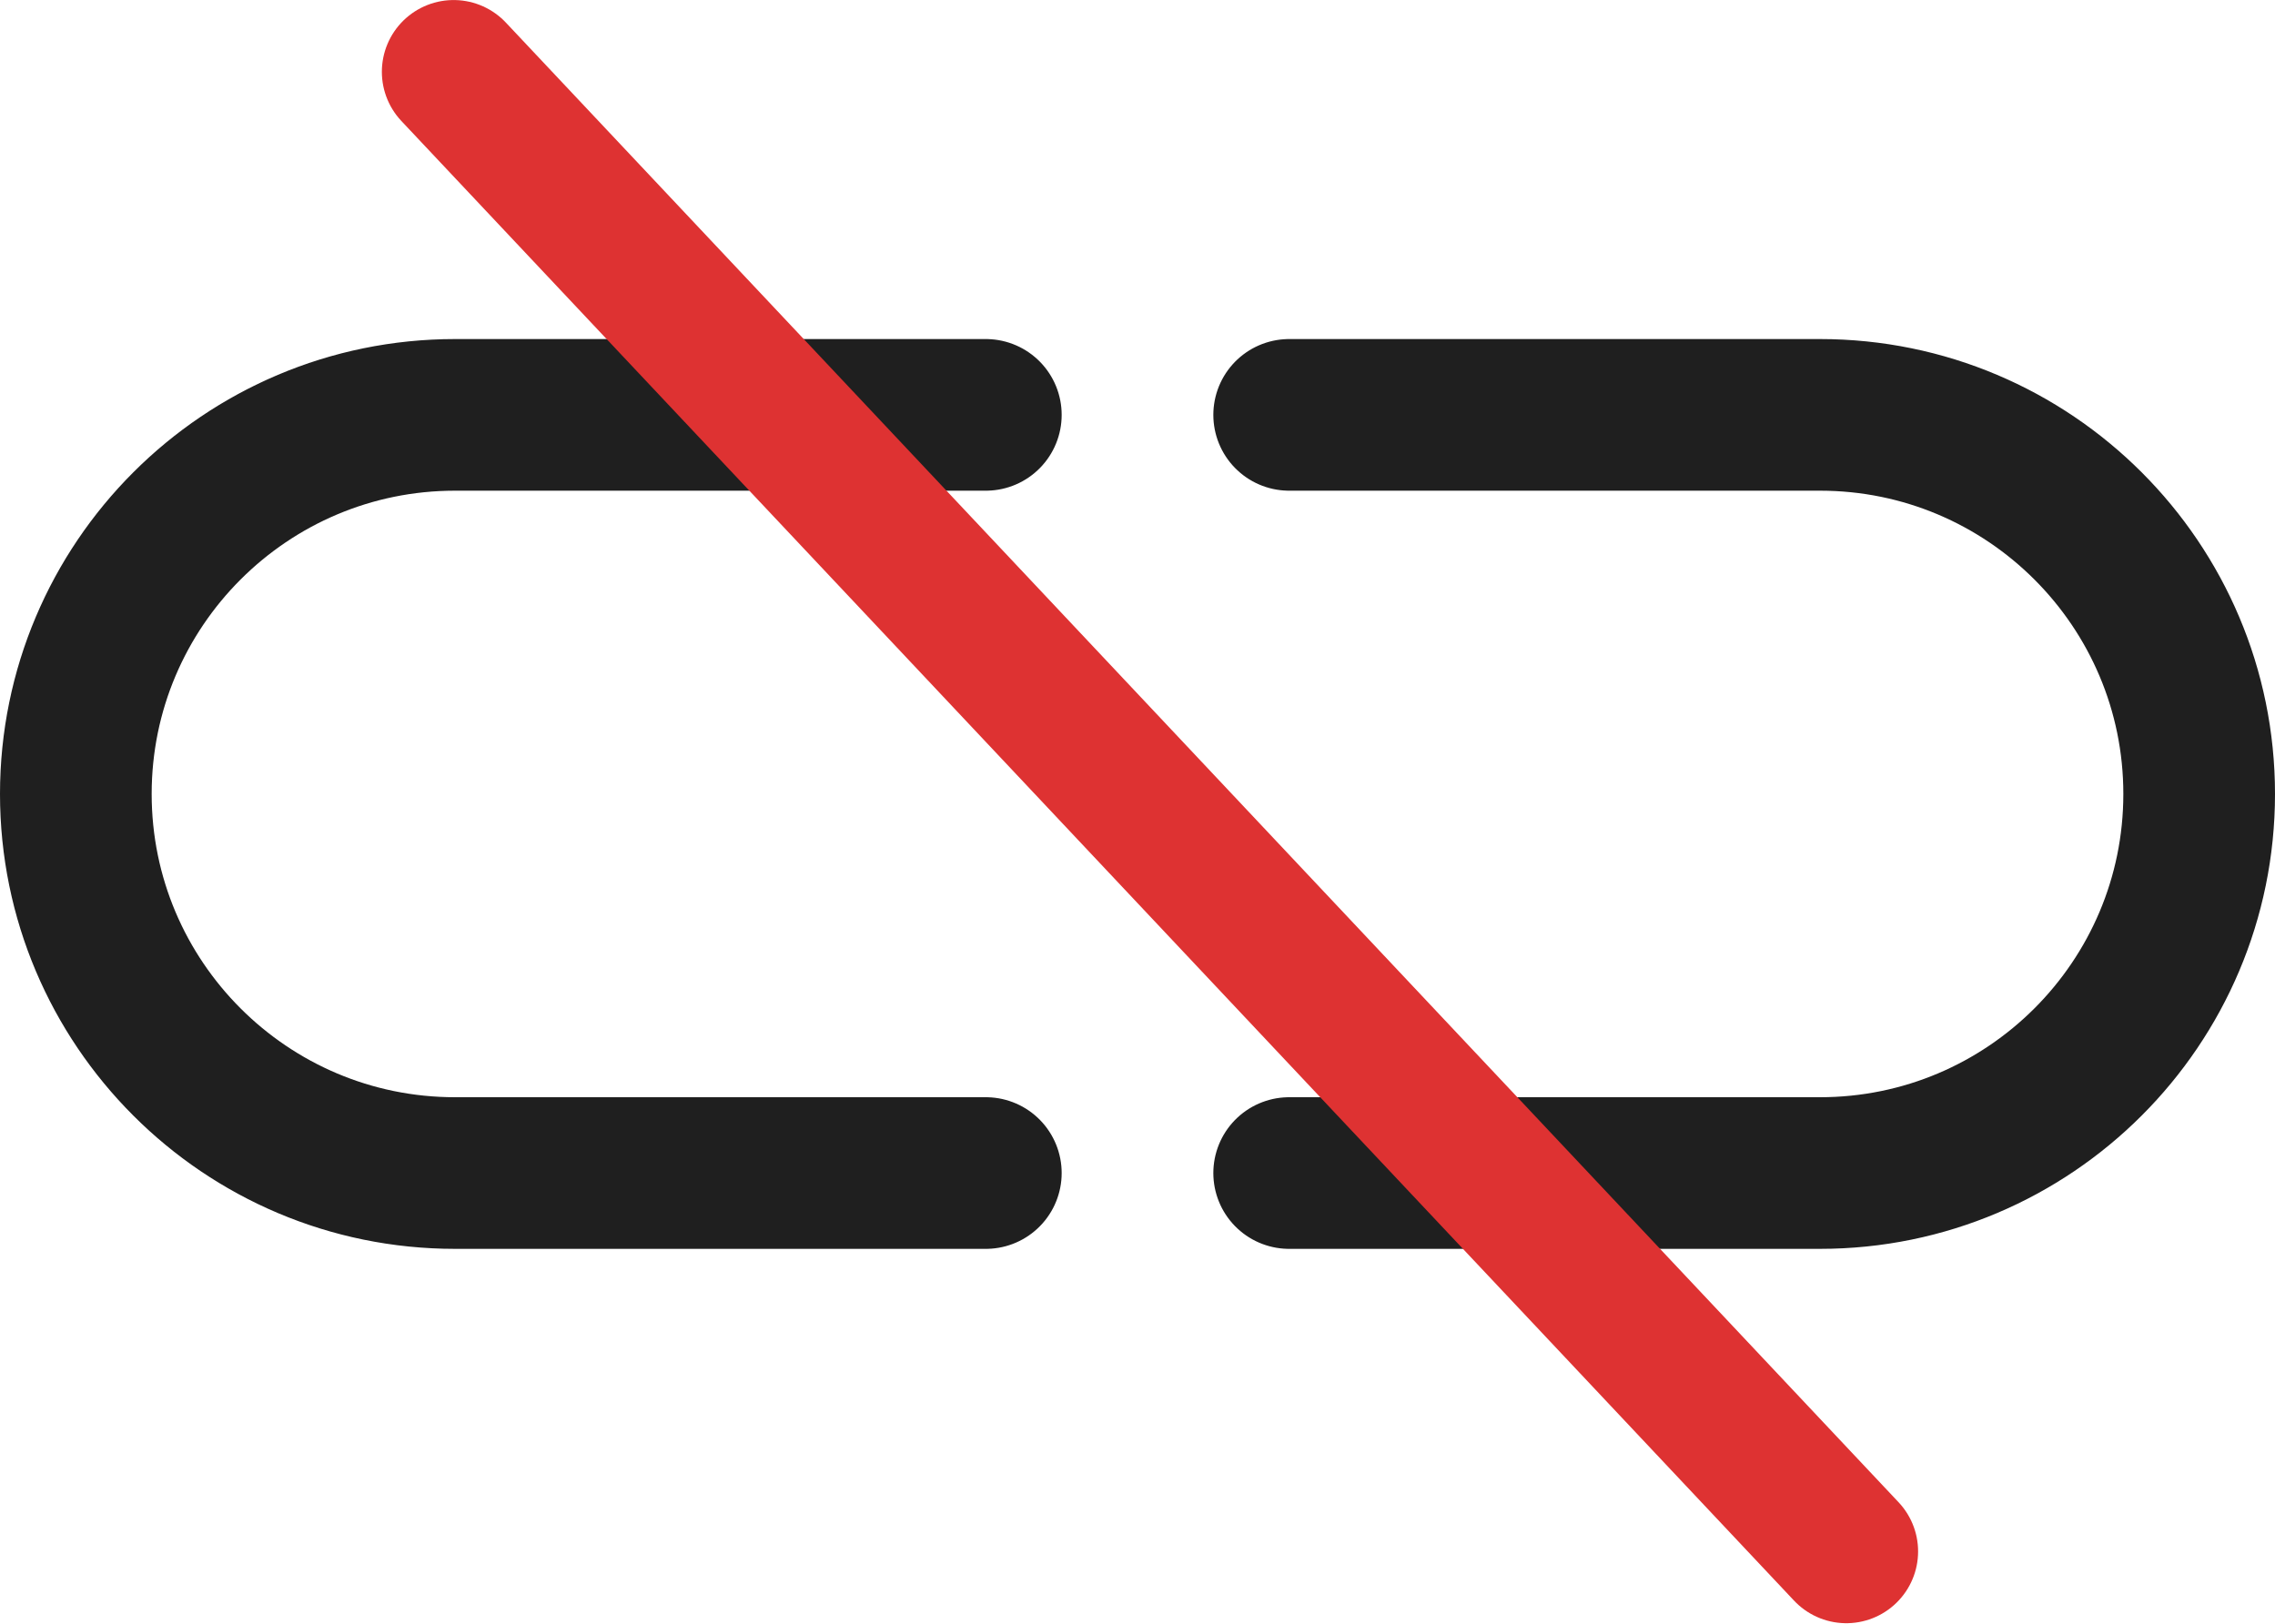
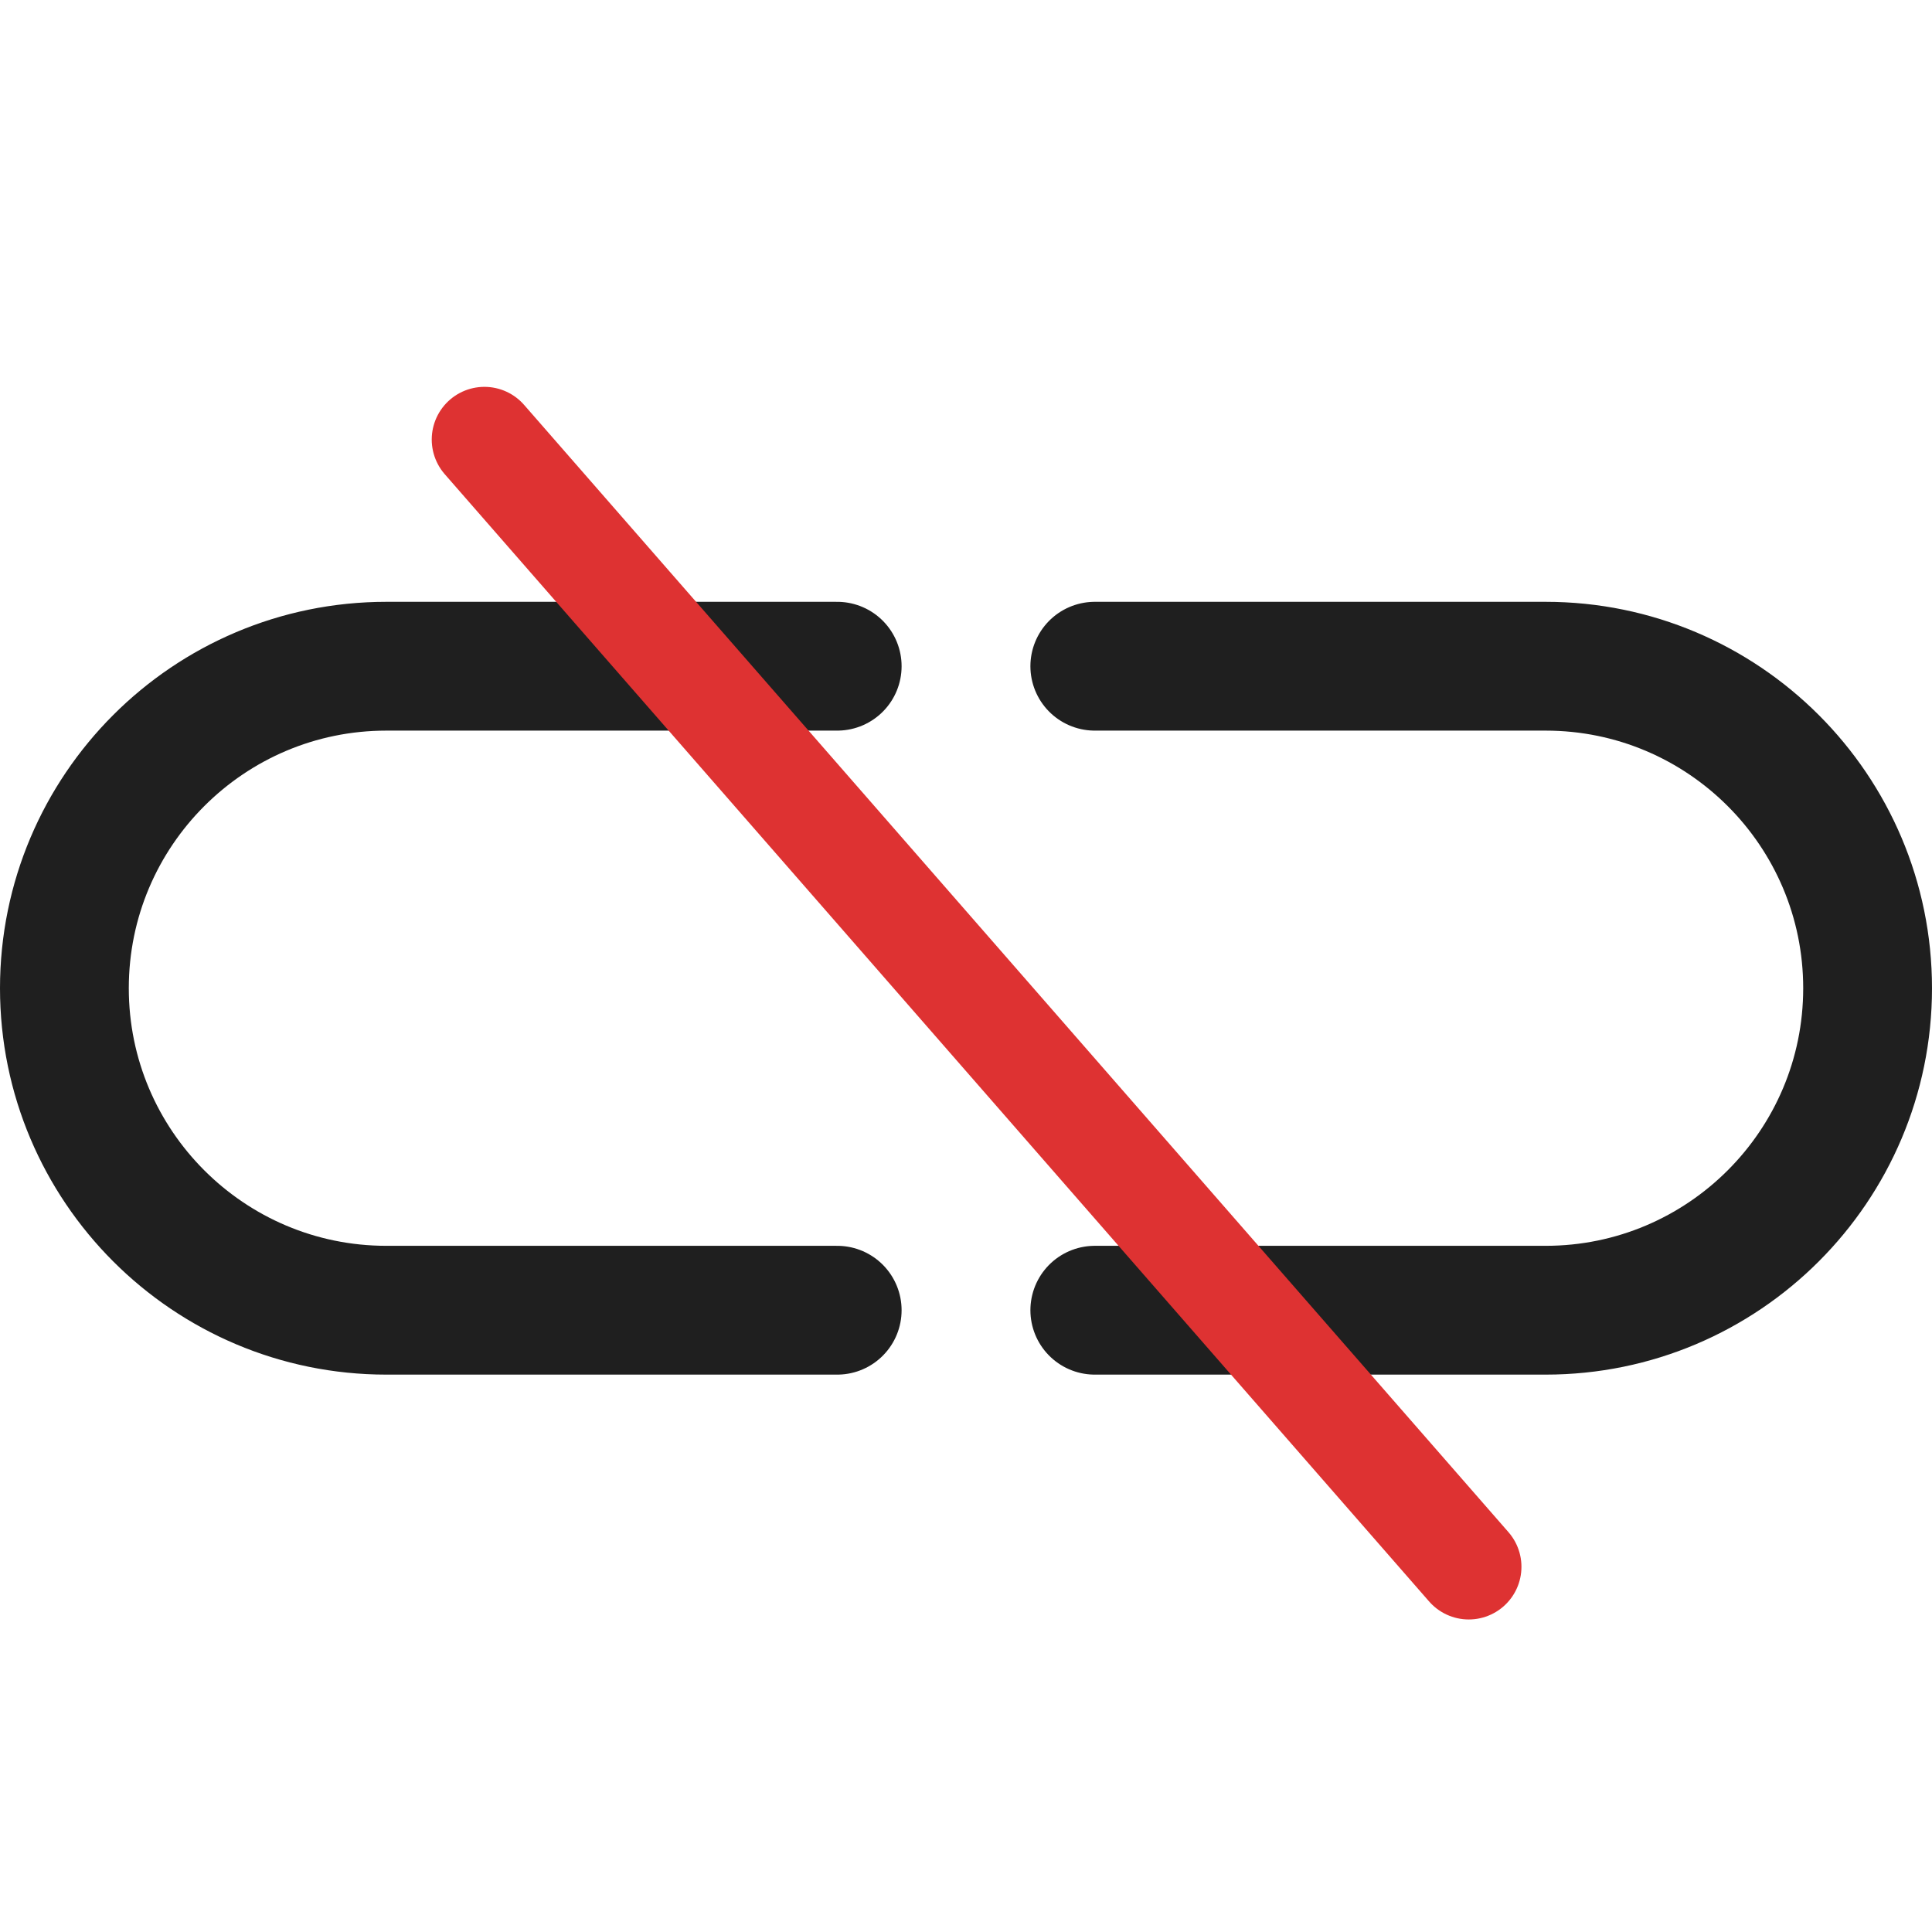
- <svg xmlns="http://www.w3.org/2000/svg" width="30" height="21.409" viewBox="0 0 30 21.409" fill="none" version="1.1" id="svg2">
+ <svg xmlns="http://www.w3.org/2000/svg" width="30" height="30" viewBox="0 0 30 30" fill="none" version="1.1" id="svg2">
  <defs id="defs2" />
-   <path d="M 13,5.472 H 6 c -2.76,0 -5,2.24 -5,5 0,2.76 2.24,5 5,5 h 7" stroke="#1f1f1f" stroke-width="2" stroke-linecap="round" id="path1" />
-   <path d="m 17,5.472 h 7 c 2.76,0 5,2.24 5,5 0,2.76 -2.24,5 -5,5 h -7" stroke="#1f1f1f" stroke-width="2" stroke-linecap="round" id="path2" />
-   <line x1="5.982" y1="0.947" x2="24.347" y2="20.463" stroke="#de3232" stroke-width="1.893" stroke-linecap="round" id="line2" />
+   <path d="M 13,10.345 H 6 c -2.76,0 -5,2.24 -5,5 0,2.76 2.24,5 5,5 h 7" stroke="#1f1f1f" stroke-width="2" stroke-linecap="round" id="path1" />
+   <path d="m 17,10.345 h 7 c 2.76,0 5,2.24 5,5 0,2.76 -2.24,5 -5,5 h -7" stroke="#1f1f1f" stroke-width="2" stroke-linecap="round" id="path2" />
+   <line x1="7.522" y1="6.825" x2="22.807" y2="24.329" stroke="#de3232" stroke-width="1.636" stroke-linecap="round" id="line2" />
</svg>
